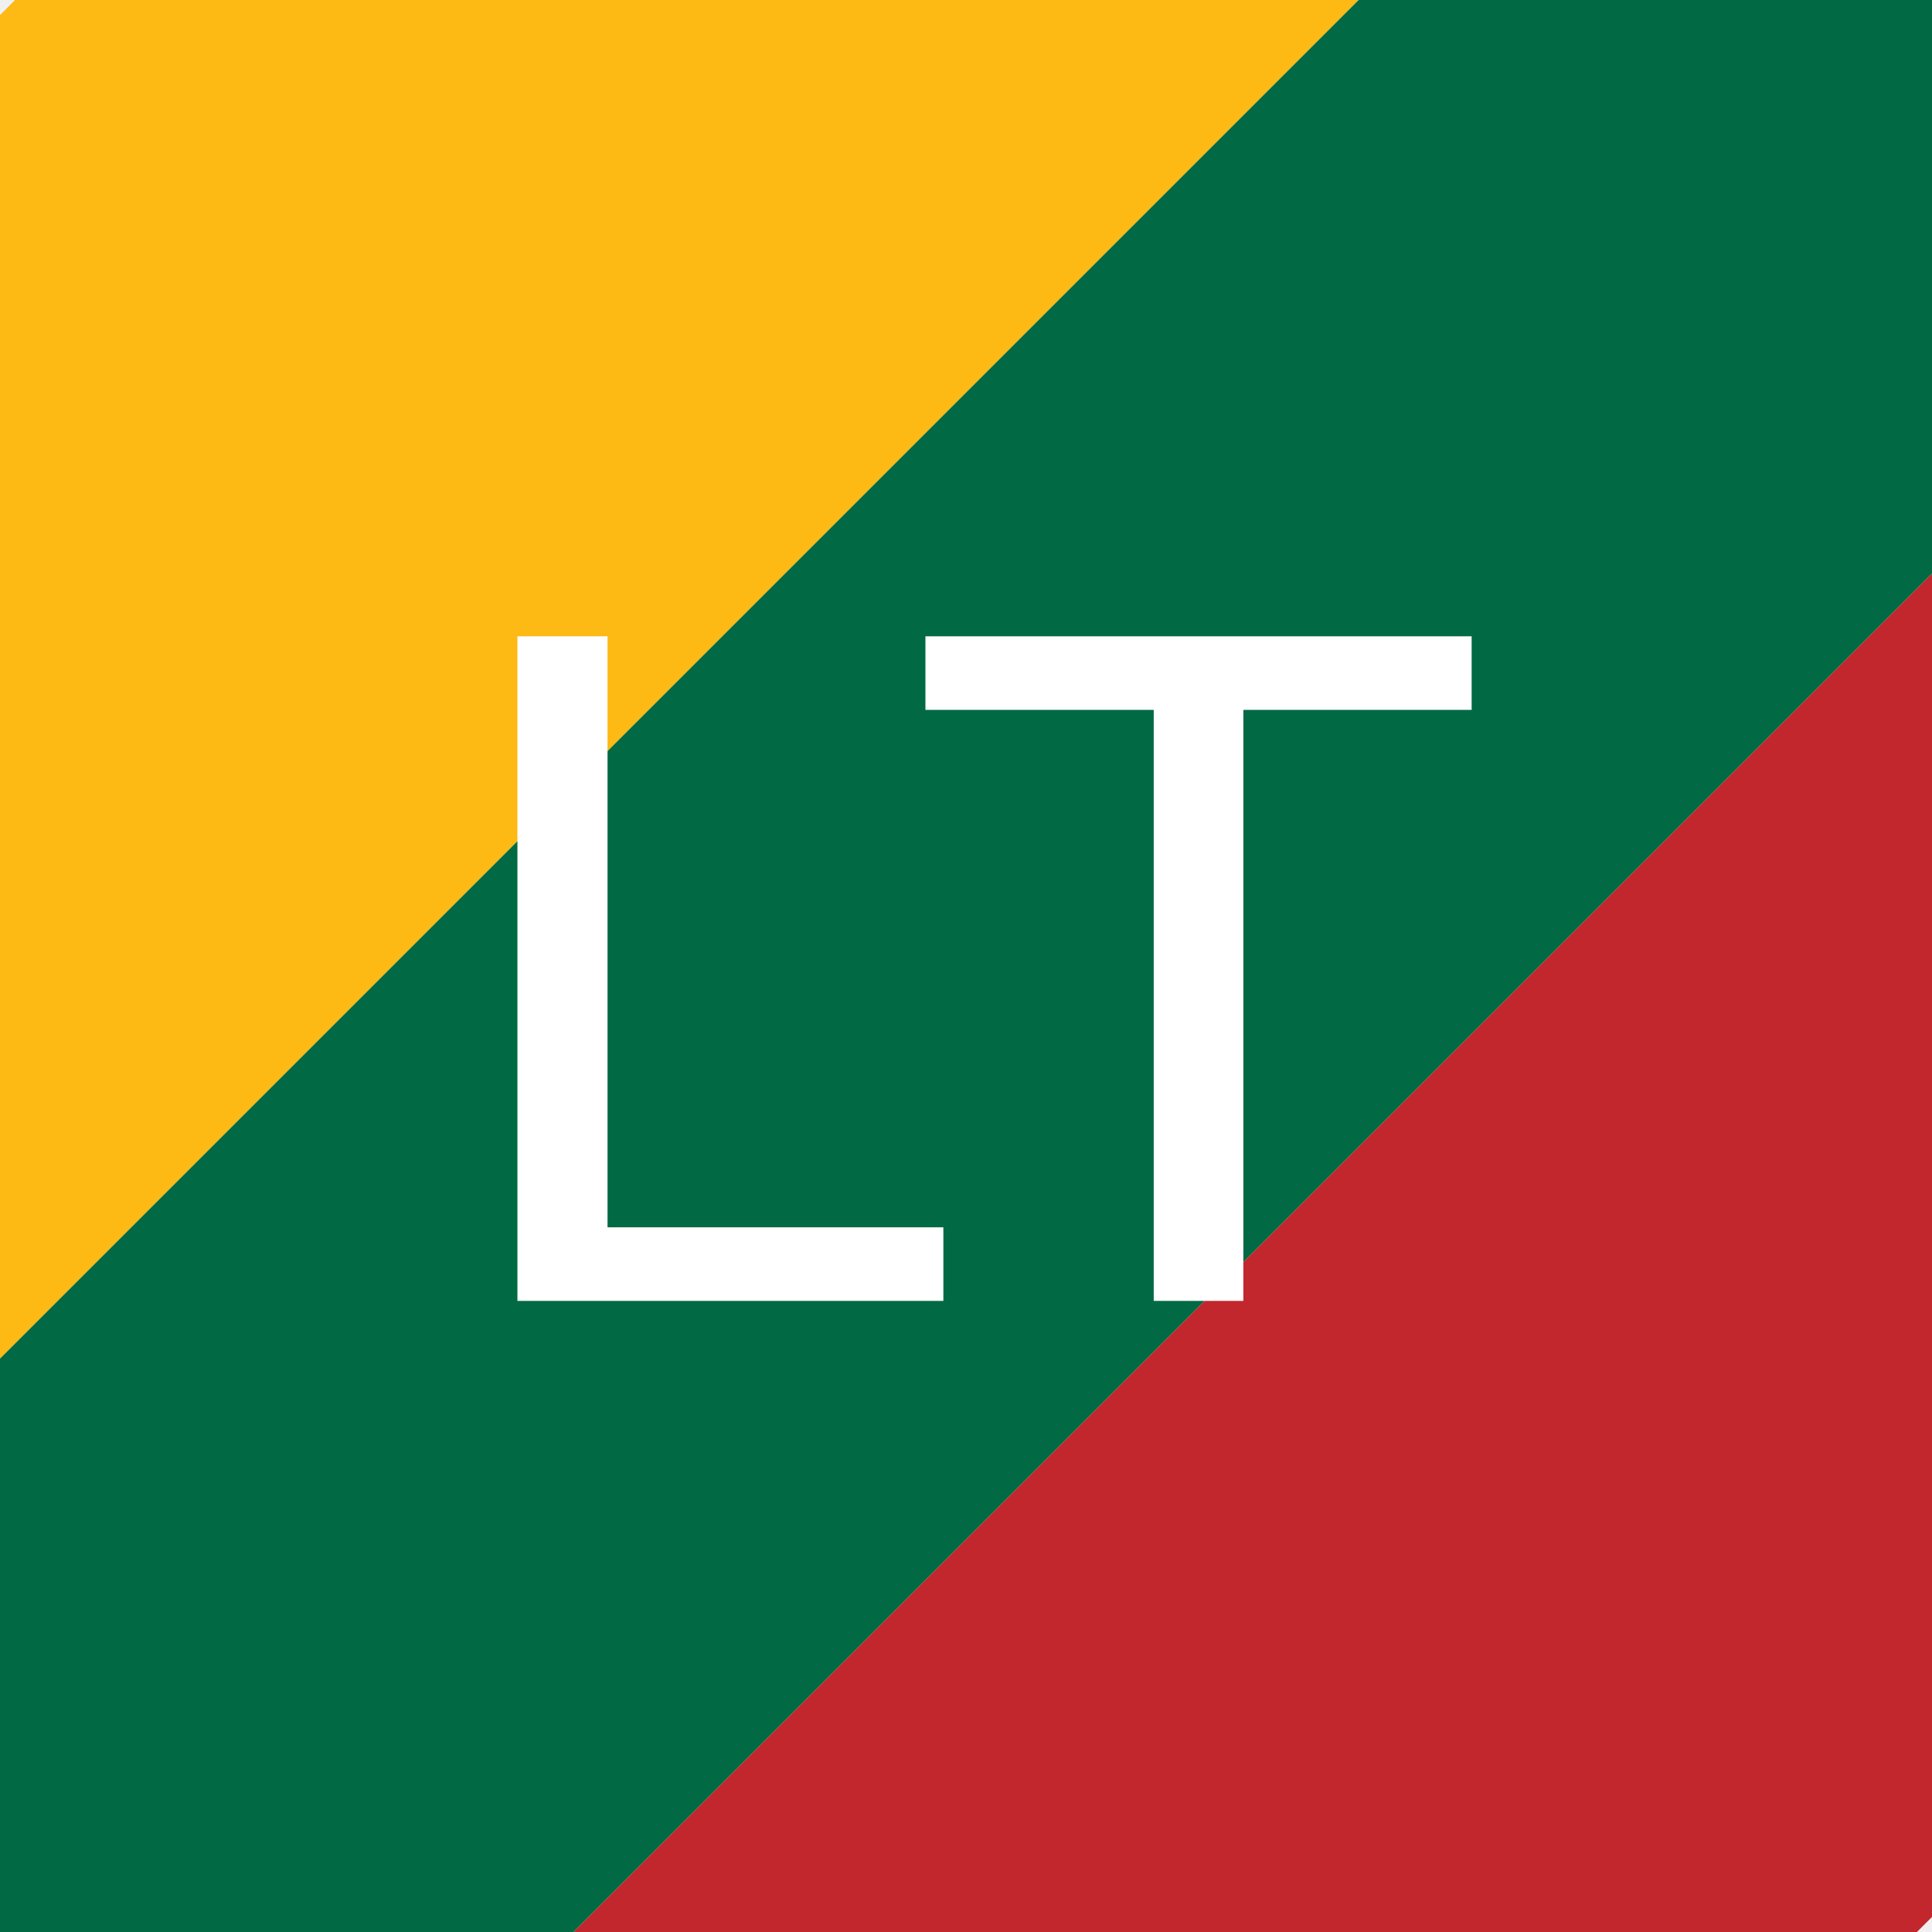
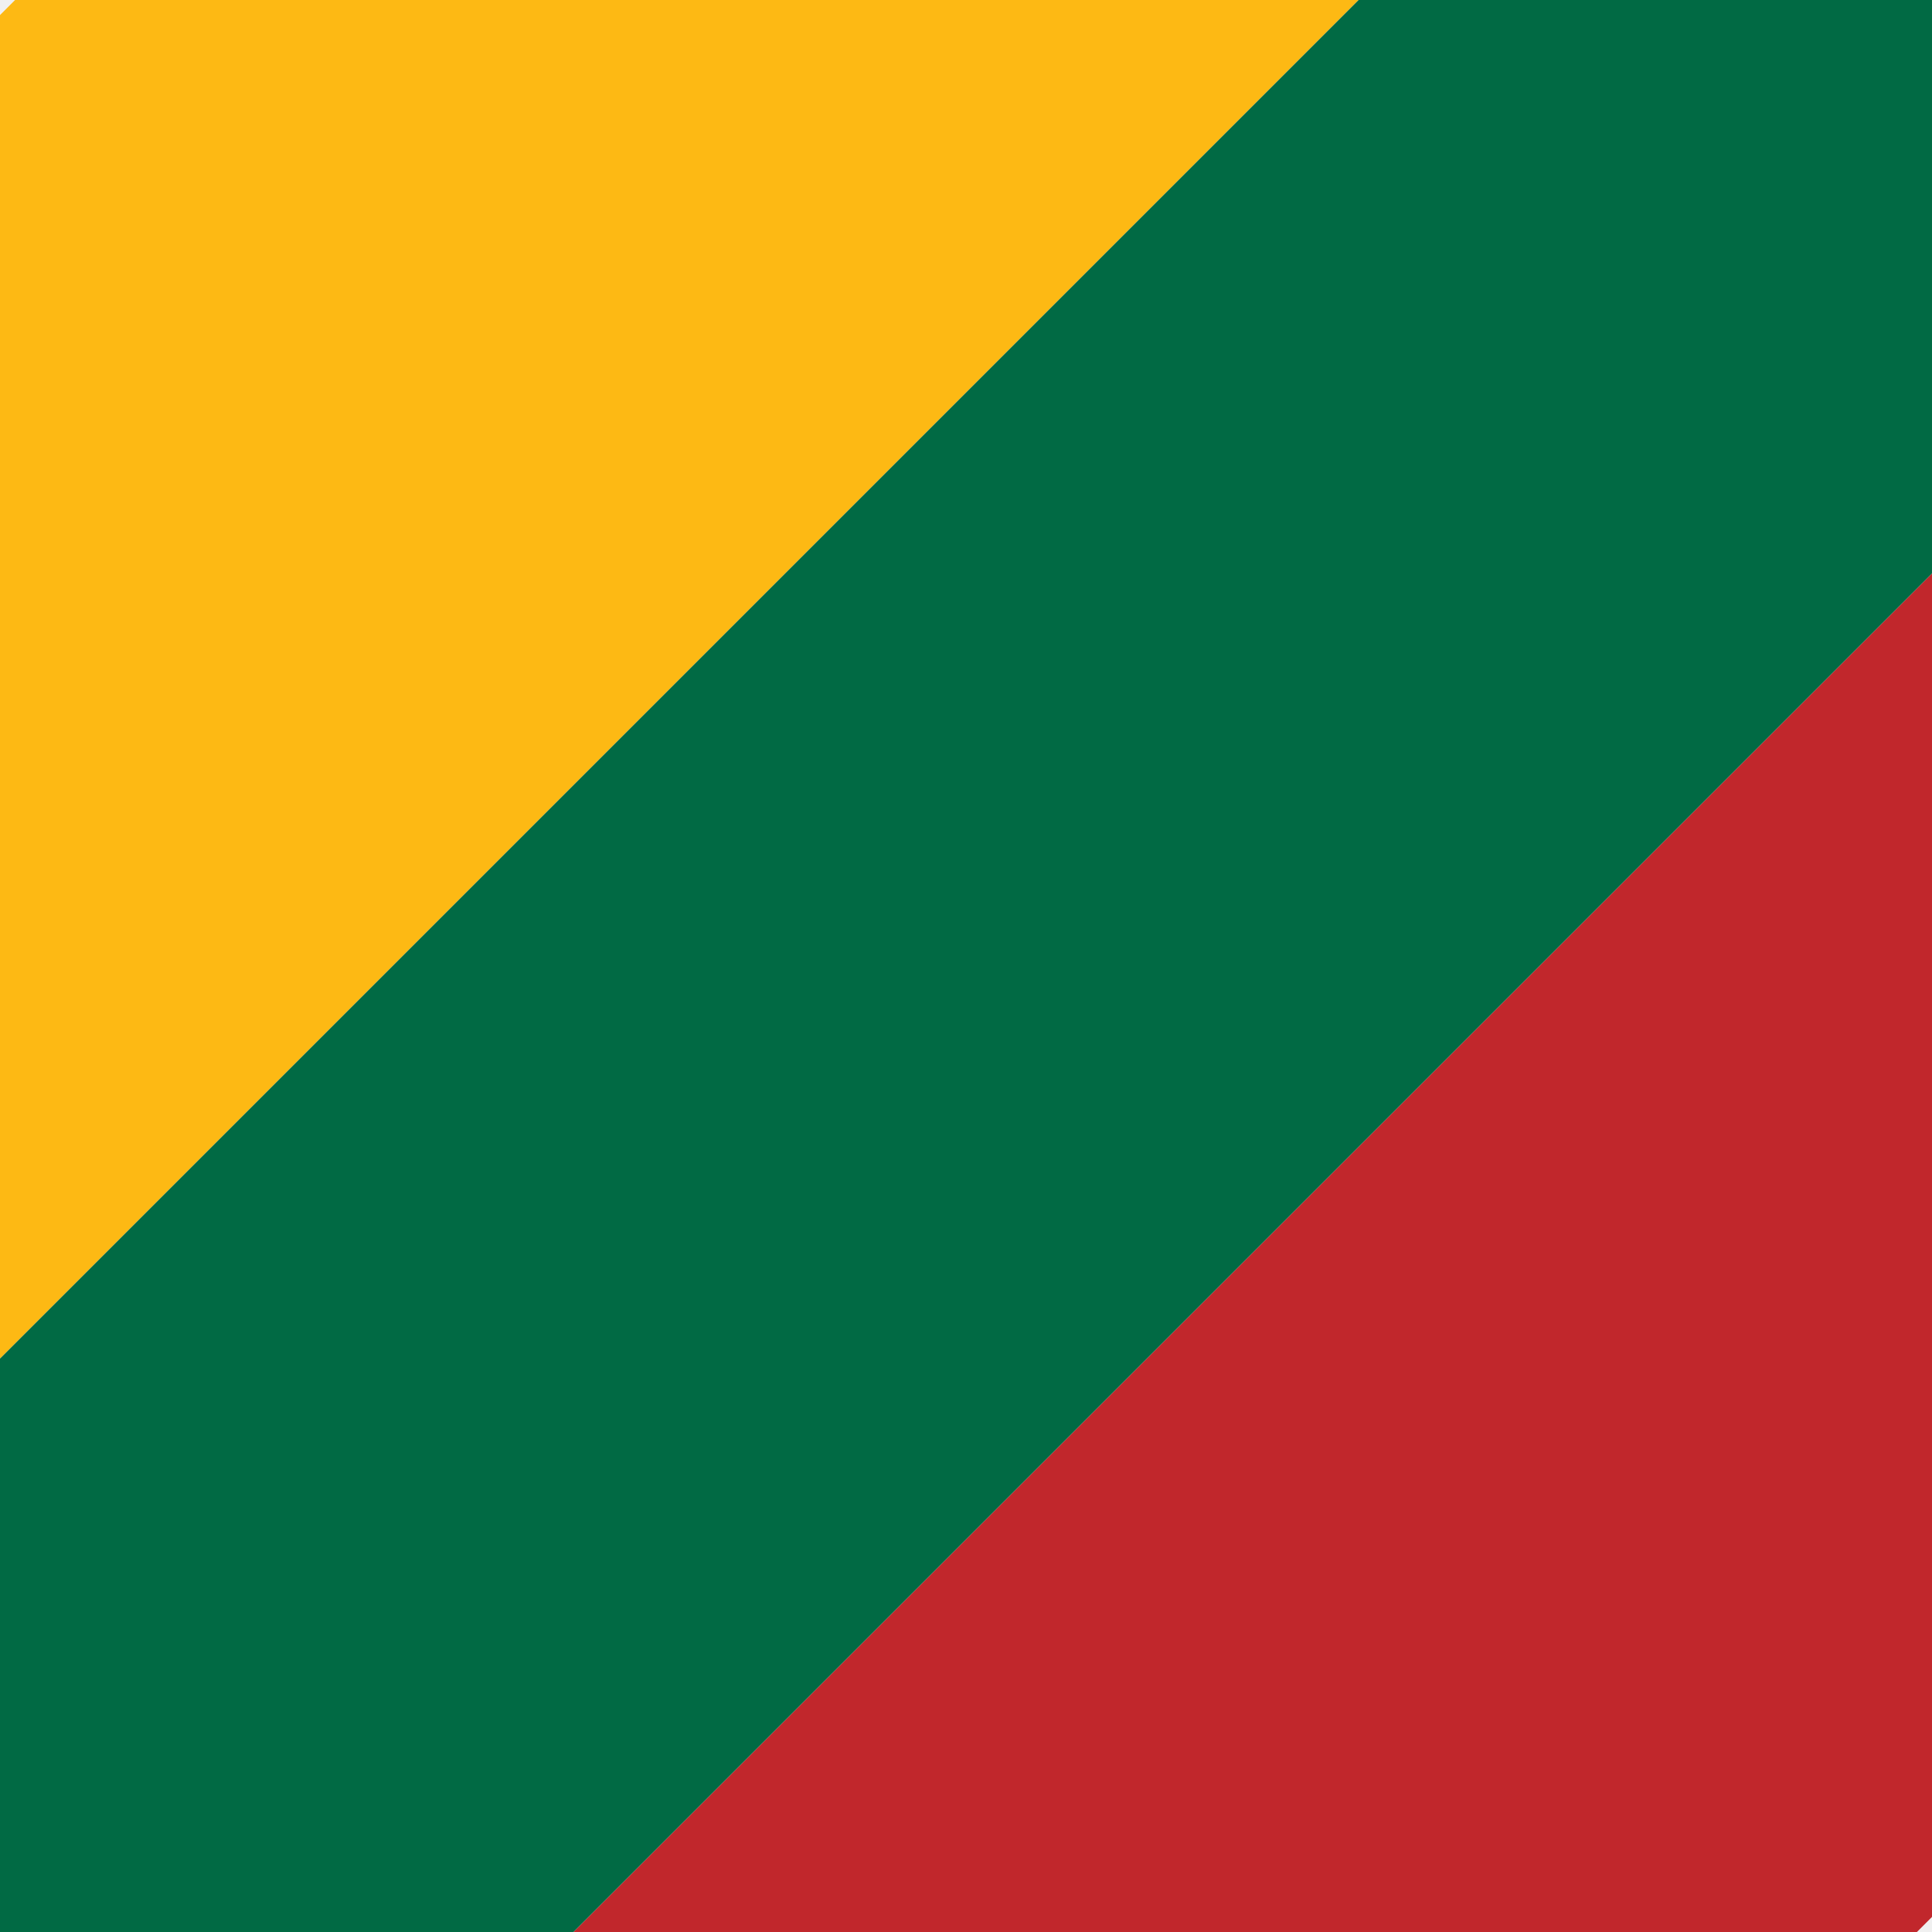
<svg xmlns="http://www.w3.org/2000/svg" width="128" height="128">
  <g fill="none" fill-rule="evenodd">
    <path fill="#016A44" d="M0 90V128H38L128 38V0H90L0 90Z" />
    <path fill="#C1272C" d="M128 38v89l-1 1H38l90-90z" />
    <path fill="#FDB914" d="M1 0h89L0 90V1l1-1z" />
-     <text fill="#FFFFFF" font-family="Arial" font-size="64" text-anchor="middle" dominant-baseline="central">
-       <tspan x="50%" y="50%">LT</tspan>
-     </text>
  </g>
</svg>
